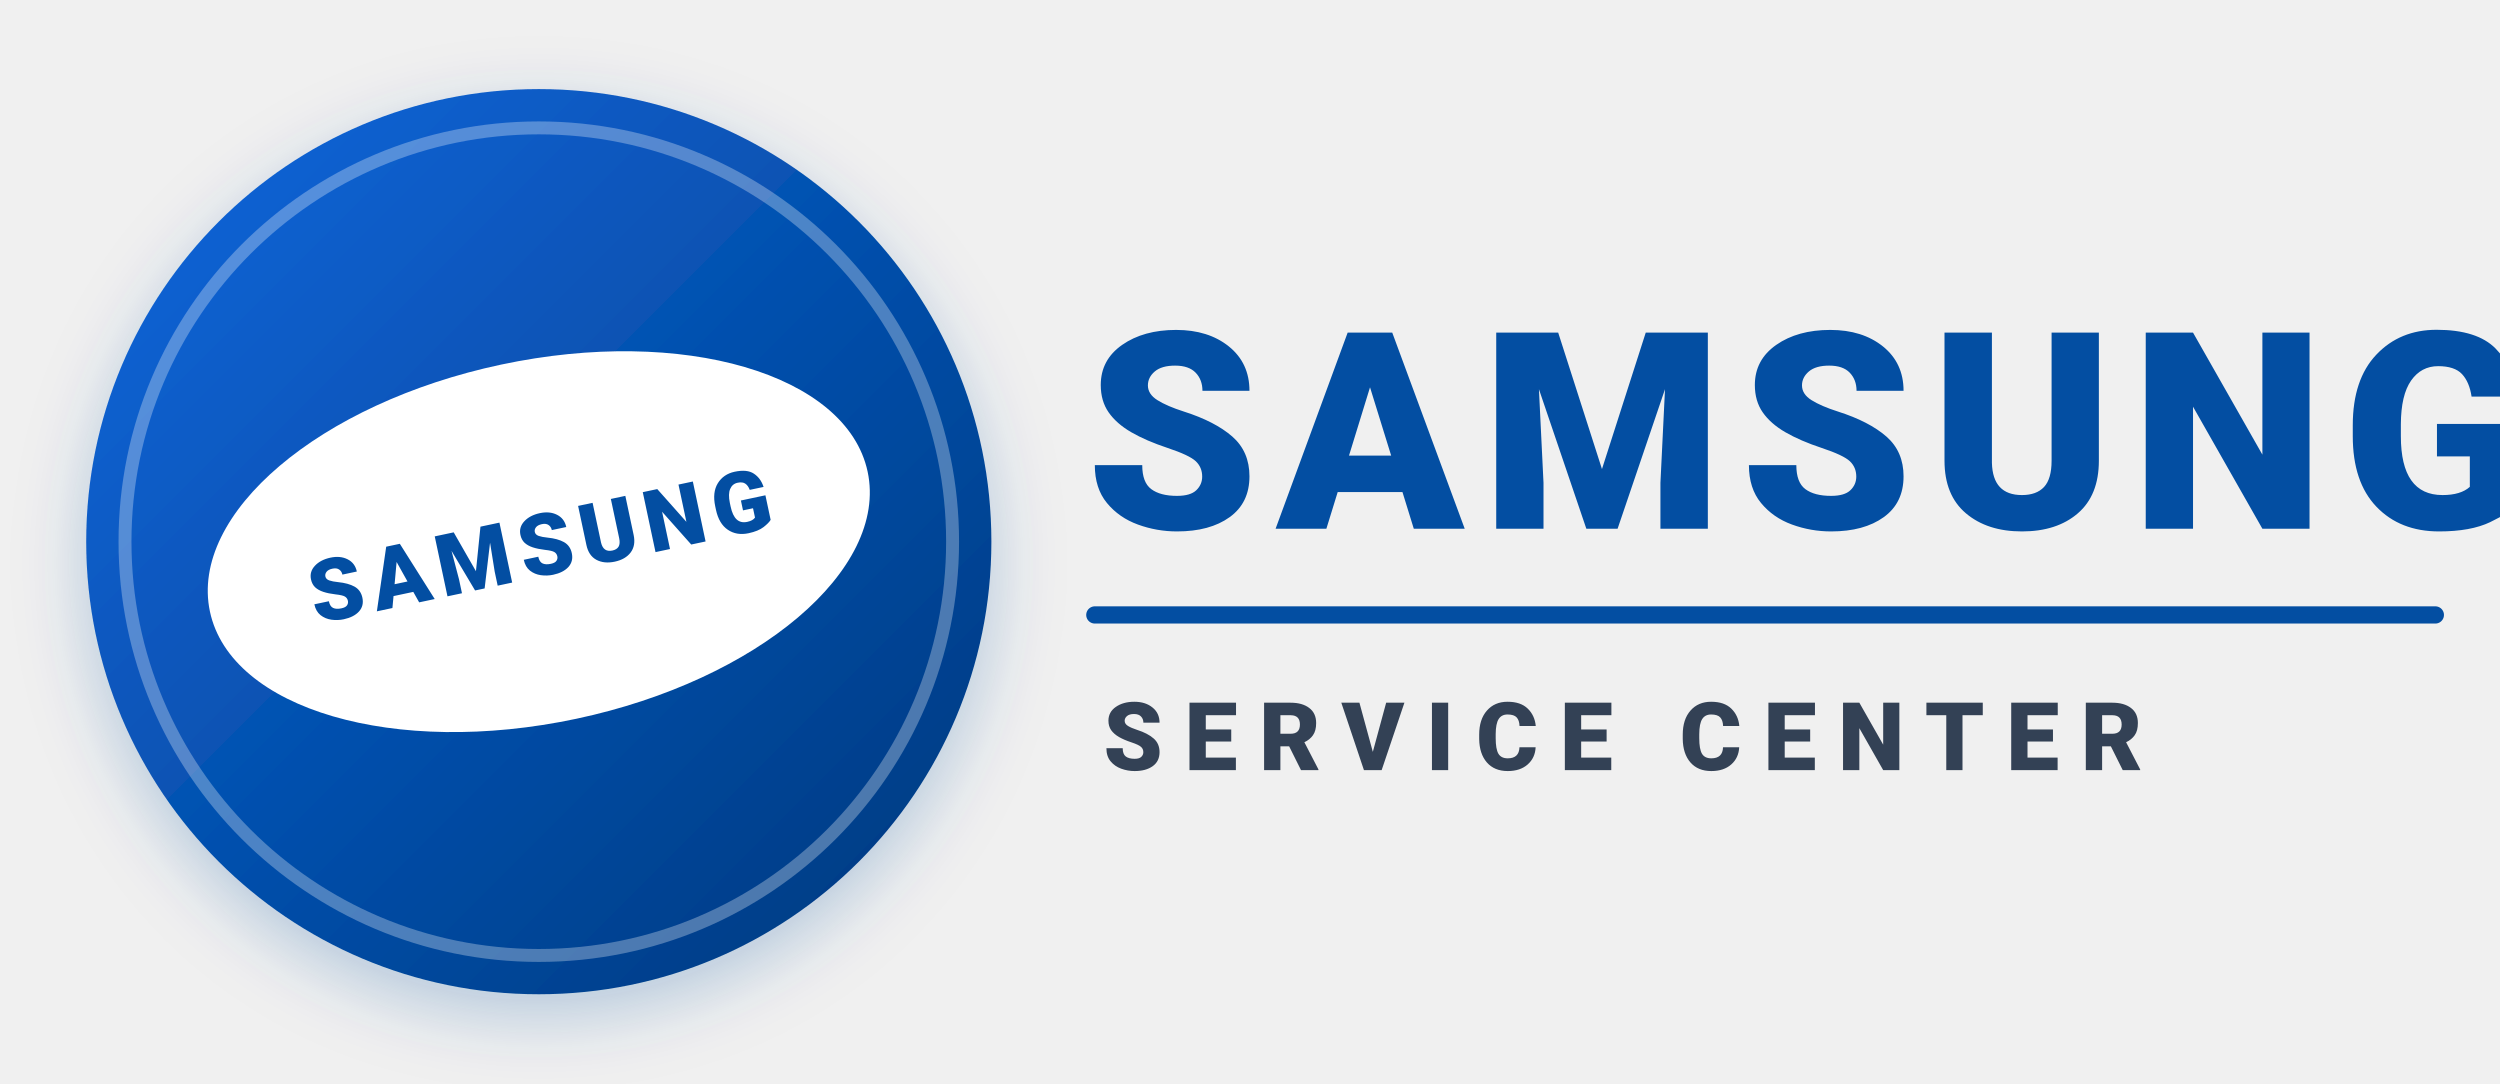
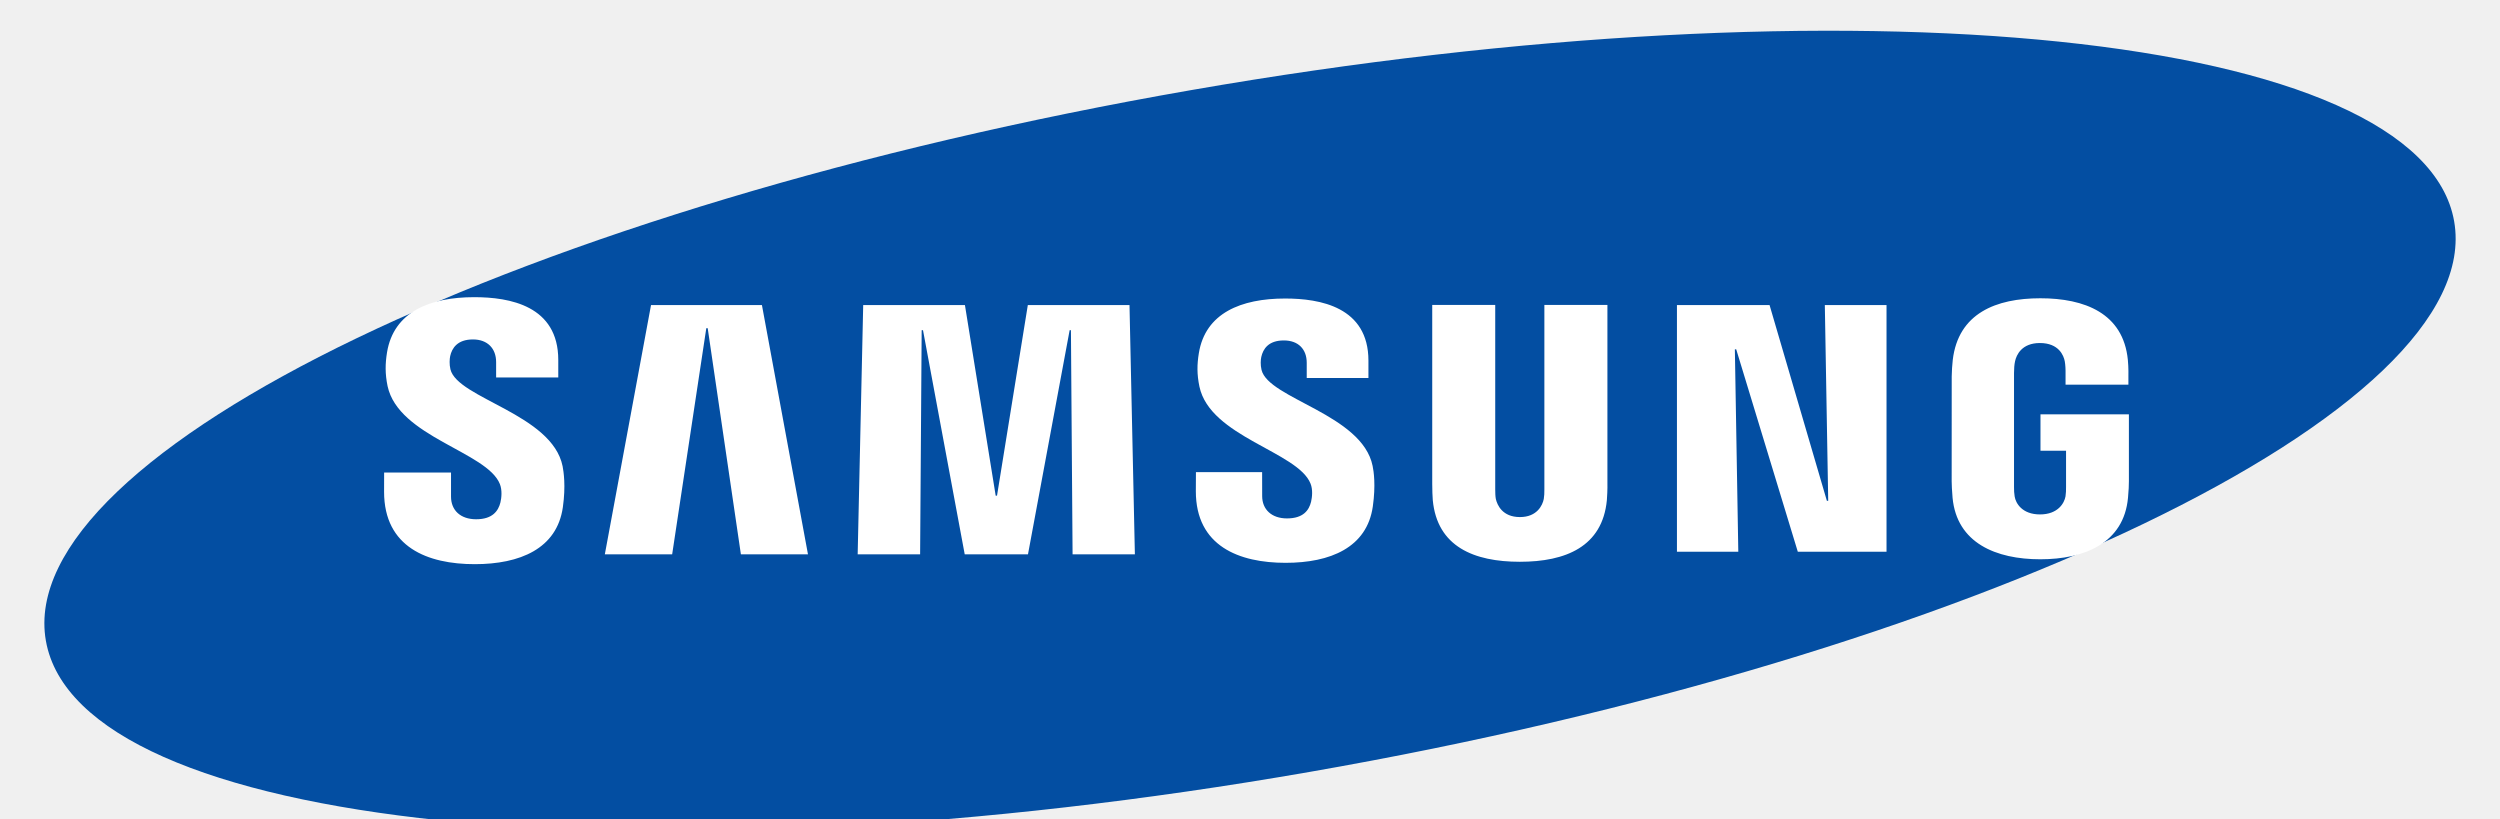
- <svg xmlns="http://www.w3.org/2000/svg" width="600" height="260" viewBox="0 15 580 240">
-   <defs>
-     <linearGradient id="samGrad" x1="0%" y1="0%" x2="100%" y2="100%">
-       <stop offset="0%" stop-color="#0A68E0" />
-       <stop offset="100%" stop-color="#02377A" />
-     </linearGradient>
-     <filter id="samShadow" x="-20%" y="-20%" width="140%" height="140%">
-       <feDropShadow dx="0" dy="5" stdDeviation="8" flood-color="#034EA2" flood-opacity="0.25" />
-     </filter>
-   </defs>
-   <circle cx="125" cy="135" r="105" fill="url(#samGrad)" filter="url(#samShadow)" />
-   <circle cx="125" cy="135" r="96" fill="none" stroke="rgba(255,255,255,0.3)" stroke-width="3" />
-   <ellipse cx="125" cy="135" rx="78" ry="42" fill="#ffffff" transform="rotate(-12 125 135)" />
-   <text x="125" y="143" font-family="'Segoe UI', Roboto, Helvetica, Arial, sans-serif" font-weight="900" font-size="20" fill="#034EA2" text-anchor="middle" letter-spacing="2" transform="rotate(-12 125 135)">SAMSUNG</text>
-   <text x="252" y="132" font-family="'Segoe UI', Roboto, Helvetica, Arial, sans-serif" font-weight="900" font-size="64" fill="#034EA2" letter-spacing="4">SAMSUNG</text>
-   <line x1="254" y1="152" x2="565" y2="152" stroke="#034EA2" stroke-width="4" stroke-linecap="round" />
-   <text x="256" y="188" font-family="'Segoe UI', Roboto, Helvetica, Arial, sans-serif" font-weight="800" font-size="22" fill="#334155" letter-spacing="5">SERVICE CENTER</text>
+ <svg xmlns="http://www.w3.org/2000/svg" viewBox="2 10 116 38" width="232" height="76">
+   <g transform="matrix(.023126 0 0 .023126 4.058747 11.42565)">
+     <path d="M4835 382.5c65.9 377.7-962.3 872.3-2296.8 1104.7C1203.9 1719.6 68.8 1601.7 3 1223.8-62.8 846.1 965.7 351.6 2300 119.3 3634.4-113.3 4769.3 4.7 4835 382.5z" fill="#034ea2" />
+     <path d="M3696.1 1045.4h-178l-123.6-406.2h-2.7l6.9 406.2h-123.1v-495h185.8l115 392.7h2.7l-6.8-392.7h123.8zM1330.9 596.8h-2.8l-68.5 453.8h-135.1l92.7-500.2h222.5l92.4 500.2h-134.6zm577.8 336h2.7l61.8-382.4h204l10.8 500.2h-125l-3.3-449.7h-2.6l-83.6 449.7h-126.9l-83.7-449.7h-2.7l-3.1 449.7h-125.3l11.1-500.2H1847zm-994.8-23.3c4.9 12.1 3.4 27.7 1.1 37.1-4.2 16.6-15.5 33.6-48.7 33.6-31.4 0-50.4-18-50.4-45.4v-48.4H681.7l-.1 38.7c0 111.5 87.8 145.2 181.9 145.2 90.5 0 165-30.9 176.8-114.3 6.1-43.2 1.5-71.5-.5-82.2-21.1-104.7-211-136-225.1-194.5-2.4-10-1.7-20.7-.5-26.4 3.5-15.9 14.4-33.5 45.7-33.5 29.2 0 46.5 18.1 46.5 45.4v30.9h124.7v-35.1c0-109-97.8-126-168.6-126-89 0-161.7 29.4-175 110.8-3.6 22.5-4.1 42.5 1.1 67.6 21.9 102.1 199.5 131.7 225.3 196.5zm1626.5-.9c4.9 12 3.3 27.2 1.1 36.6-4.1 16.6-15.3 33.3-48.3 33.3-30.9 0-49.8-18-49.8-44.8l-.1-48h-132.8l-.2 38.2c0 110.4 87 143.7 180.1 143.7 89.5 0 163.3-30.5 175-113.1 6.1-42.9 1.8-70.8-.4-81.3-21-103.7-208.9-134.7-222.9-192.7-2.4-10-1.7-20.5-.5-25.9 3.6-16.1 14.3-33.2 45.3-33.2 29 0 45.9 17.6 45.9 44.8v30.6h123.8V662c0-107.8-97-124.7-167.2-124.7-88 0-160.1 29-173.1 109.9-3.6 22.2-4 41.8 1.2 66.8 21.5 101.1 197.4 130.5 222.9 194.6zm420.1 67.2c34.7 0 45.5-24 47.9-36.3 1-5.4 1.3-12.6 1.2-19.1V550.2h126.5V909c.3 9.2-.6 28.1-1.1 32.8-8.9 93.4-82.7 123.7-174.6 123.7-92 0-165.9-30.3-174.7-123.7-.4-4.7-1.3-23.7-1.1-32.8V550.2H2911v370.1c0 6.5.2 13.8 1.2 19.1 2.8 12.3 13.3 36.4 48.3 36.4zm1043.5-5.3c36.2 0 48.9-22.9 51.2-36.2.9-5.7 1.2-12.7 1.1-19v-72.6H4005v-73h177.4V904c-.1 9.4-.3 16.3-1.8 33-8.3 91-87.3 123.5-175.9 123.5-88.8 0-167.6-32.5-176.1-123.5-1.4-16.7-1.6-23.6-1.8-33l.1-210.6c0-8.9 1.1-24.6 2.1-33 11.1-93.5 86.9-123.6 175.7-123.6 88.7 0 166.4 29.9 175.6 123.6 1.6 15.9 1.1 33 1.1 33v16.7h-126.1v-28c.1.1-.2-11.9-1.6-19-2.1-11.1-11.7-36.5-49.9-36.5-36.5 0-47.1 24-49.8 36.5-1.5 6.6-2.1 15.5-2.1 23.6v228.8c-.1 6.3.3 13.3 1.3 19 2 13.1 14.6 36 50.8 36z" fill="#fff" />
+   </g>
</svg>
